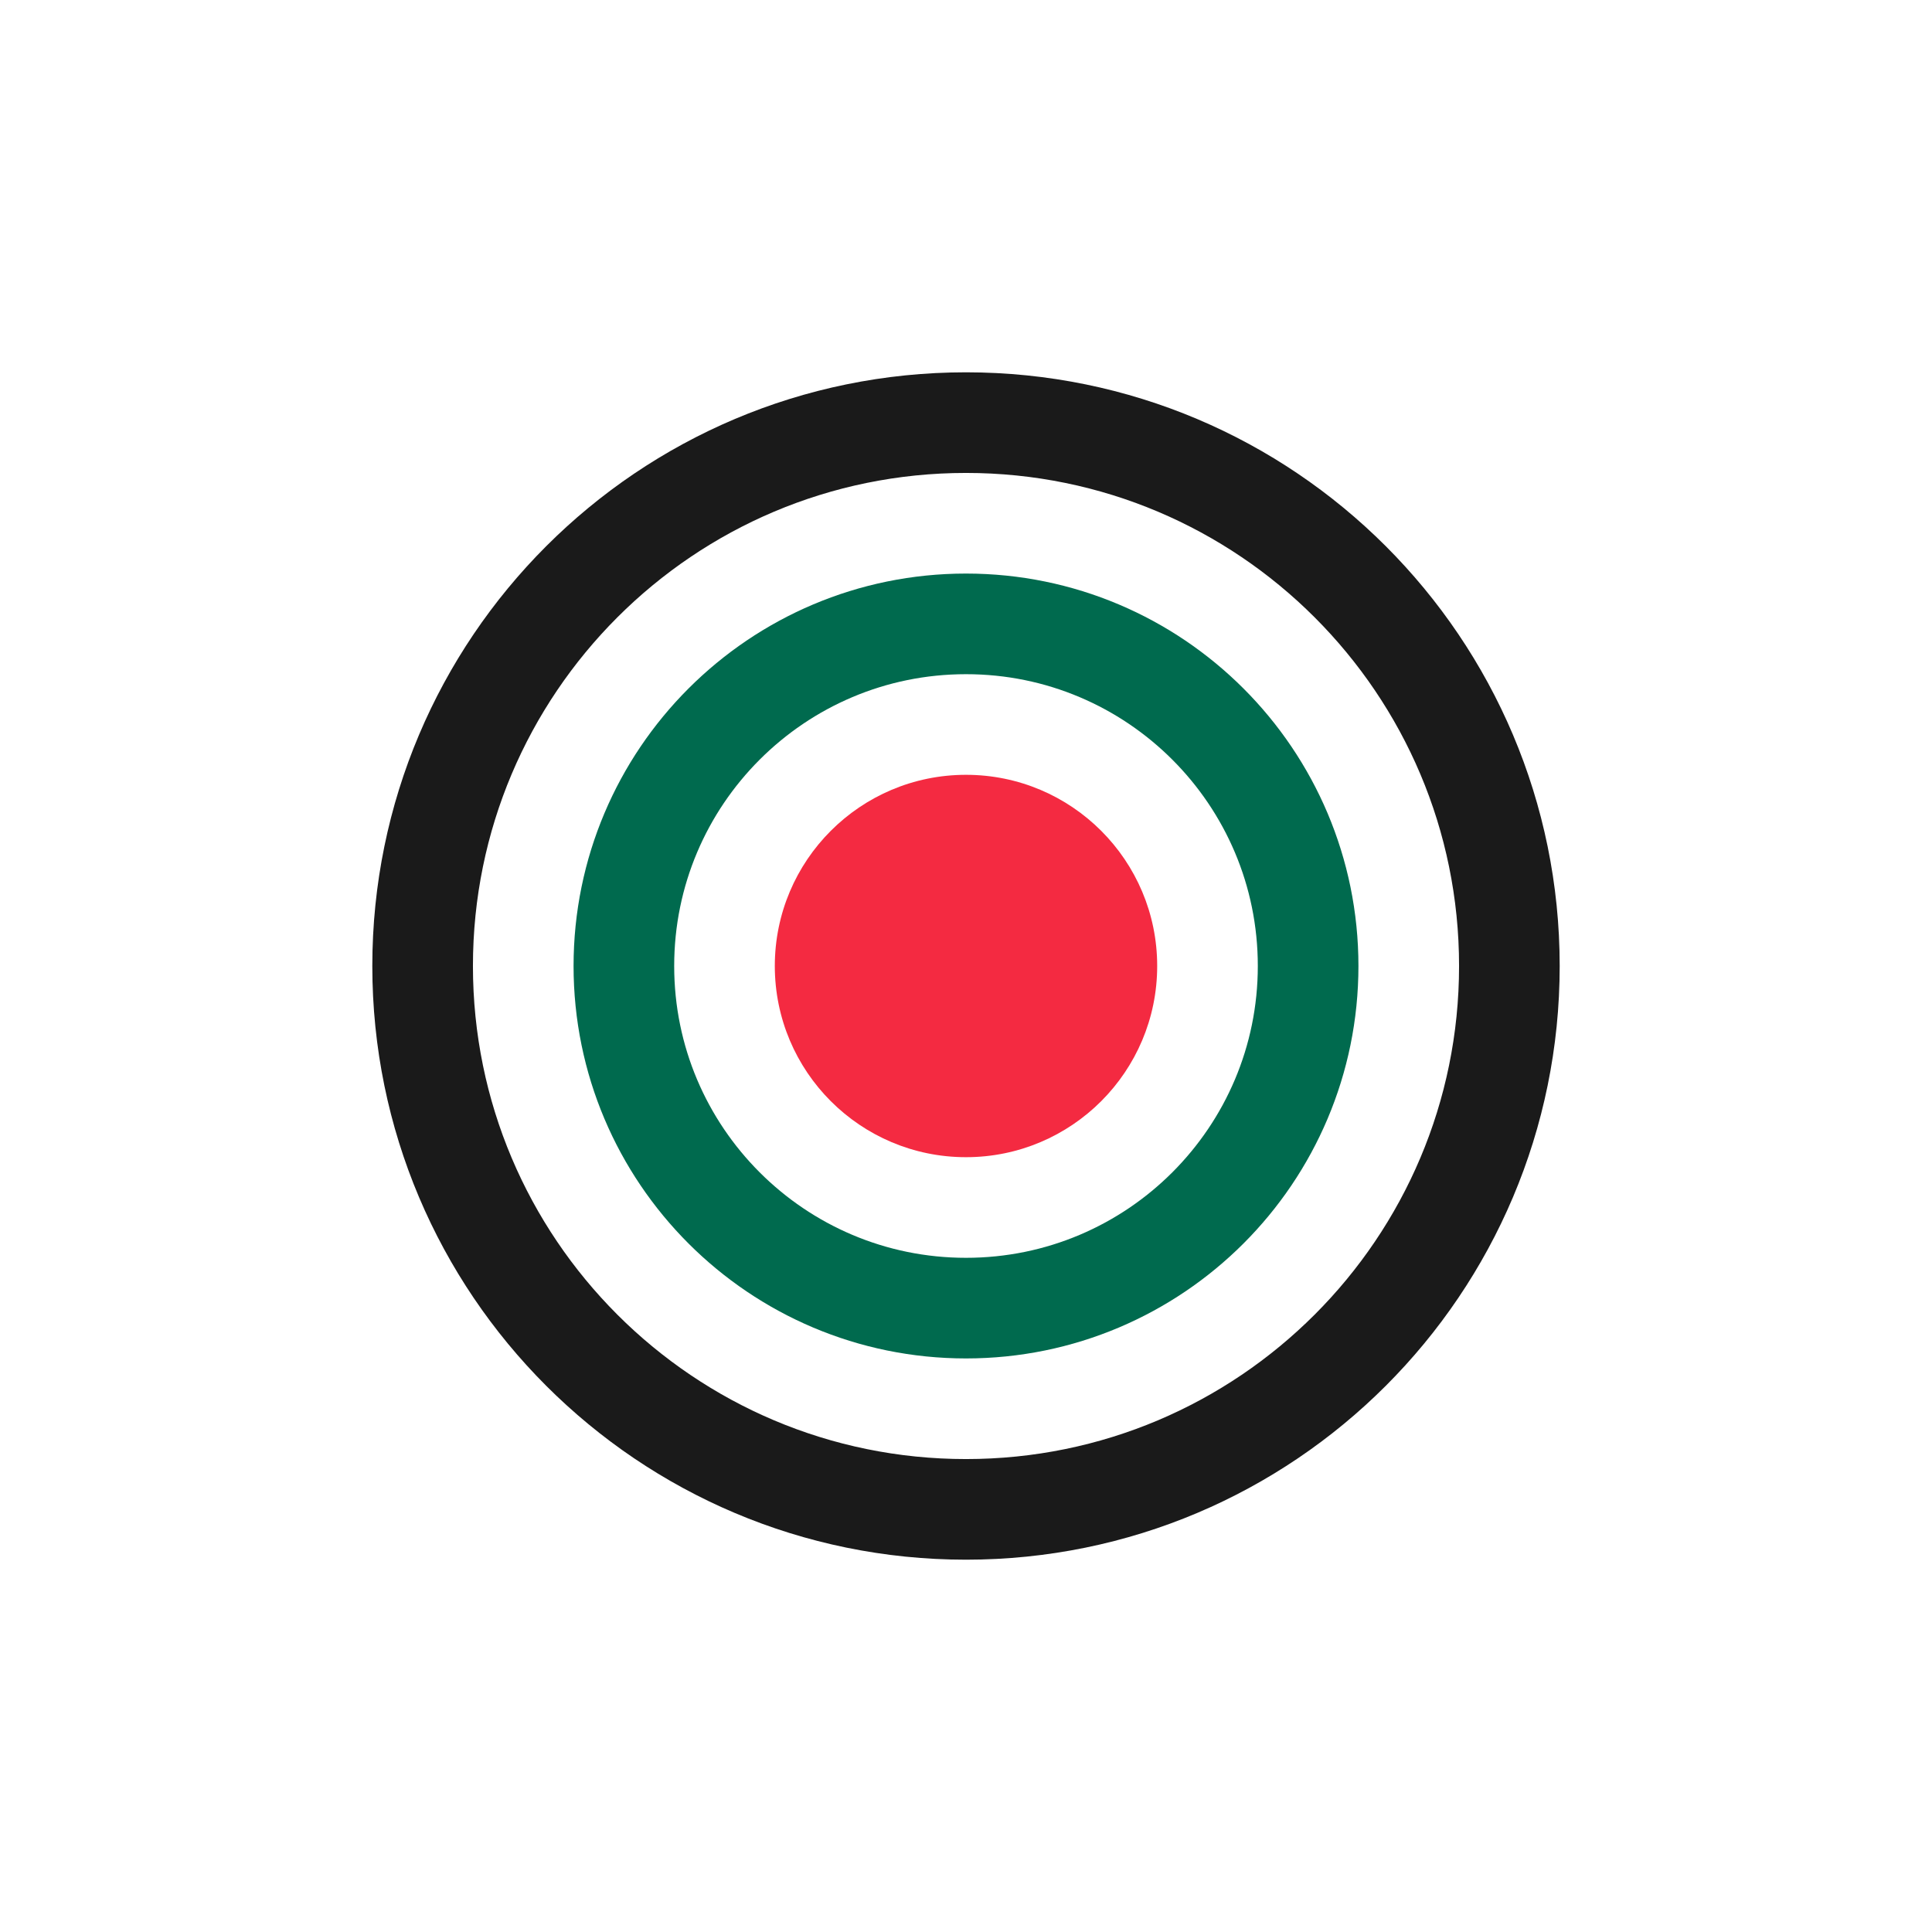
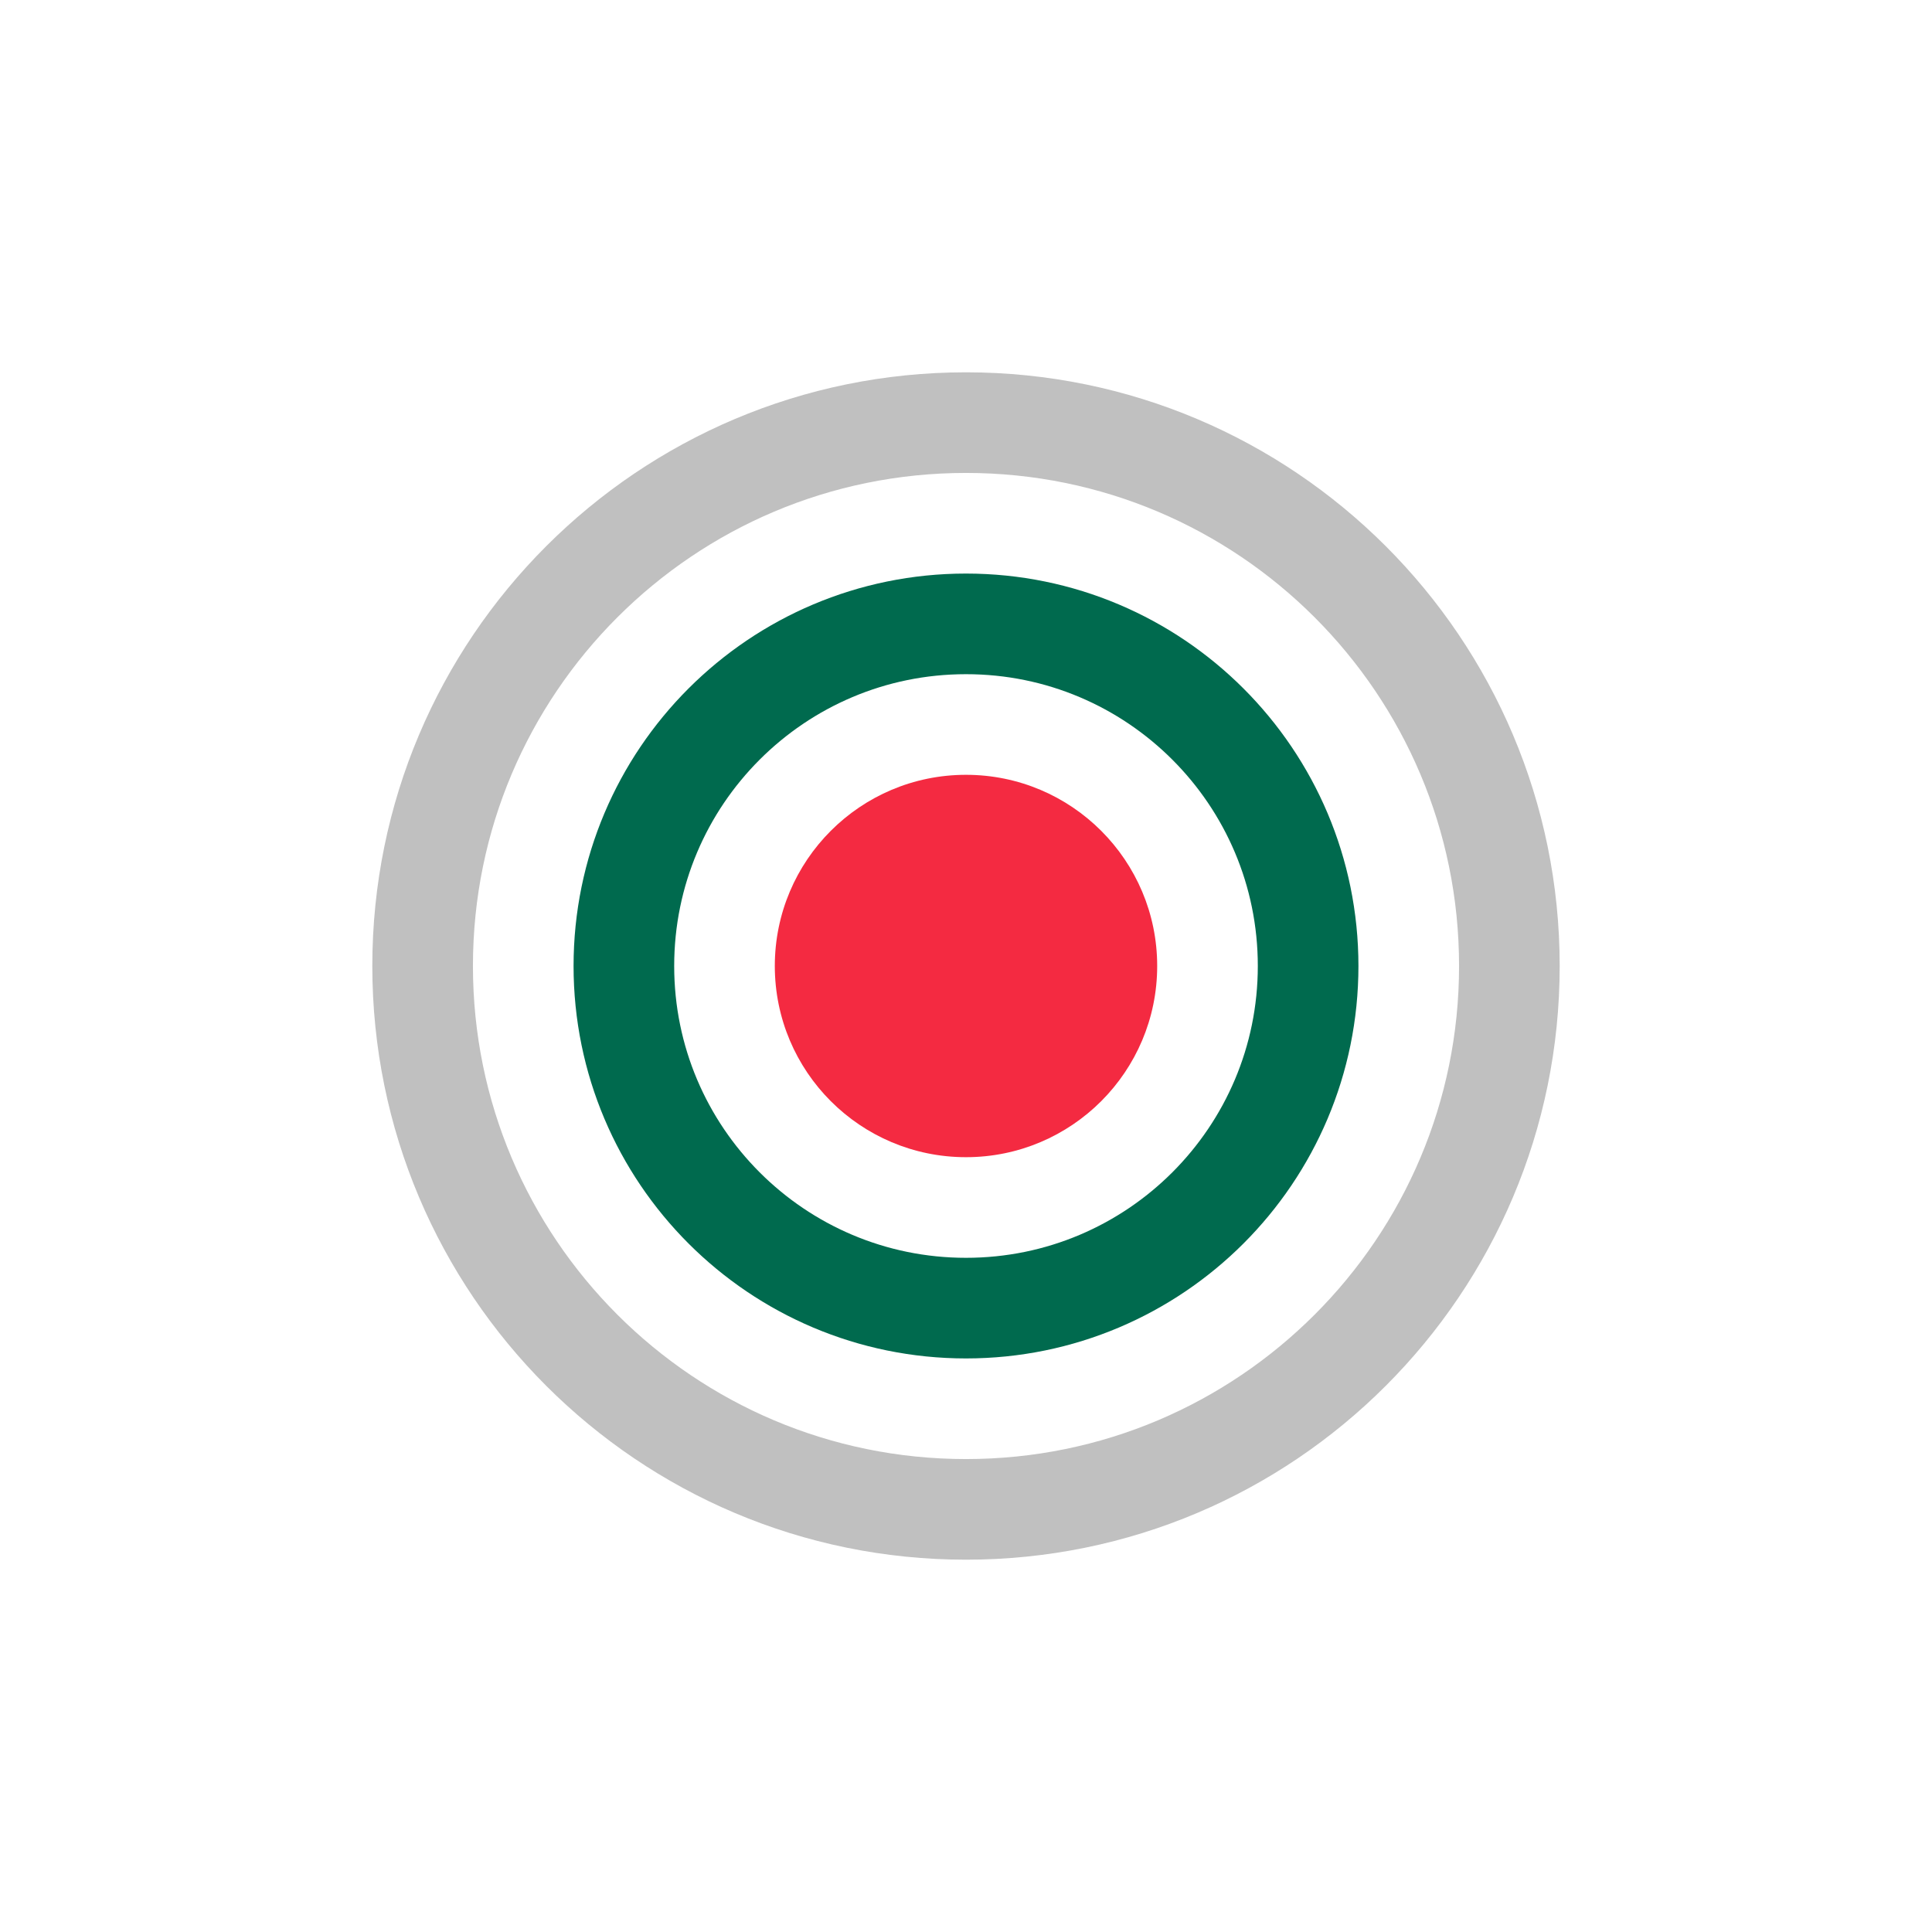
<svg xmlns="http://www.w3.org/2000/svg" viewBox="0 0 192 192" width="192" height="192">
-   <circle cx="96" cy="96" r="54" fill="none" stroke="#1a1a1a" stroke-width="10" />
+   <circle cx="96" cy="96" r="54" fill="none" stroke="#C0C0C0" stroke-width="10" />
  <circle cx="96" cy="96" r="34" fill="none" stroke="#006A4E" stroke-width="10" />
  <circle cx="96" cy="96" r="19" fill="#F42A41" />
</svg>
